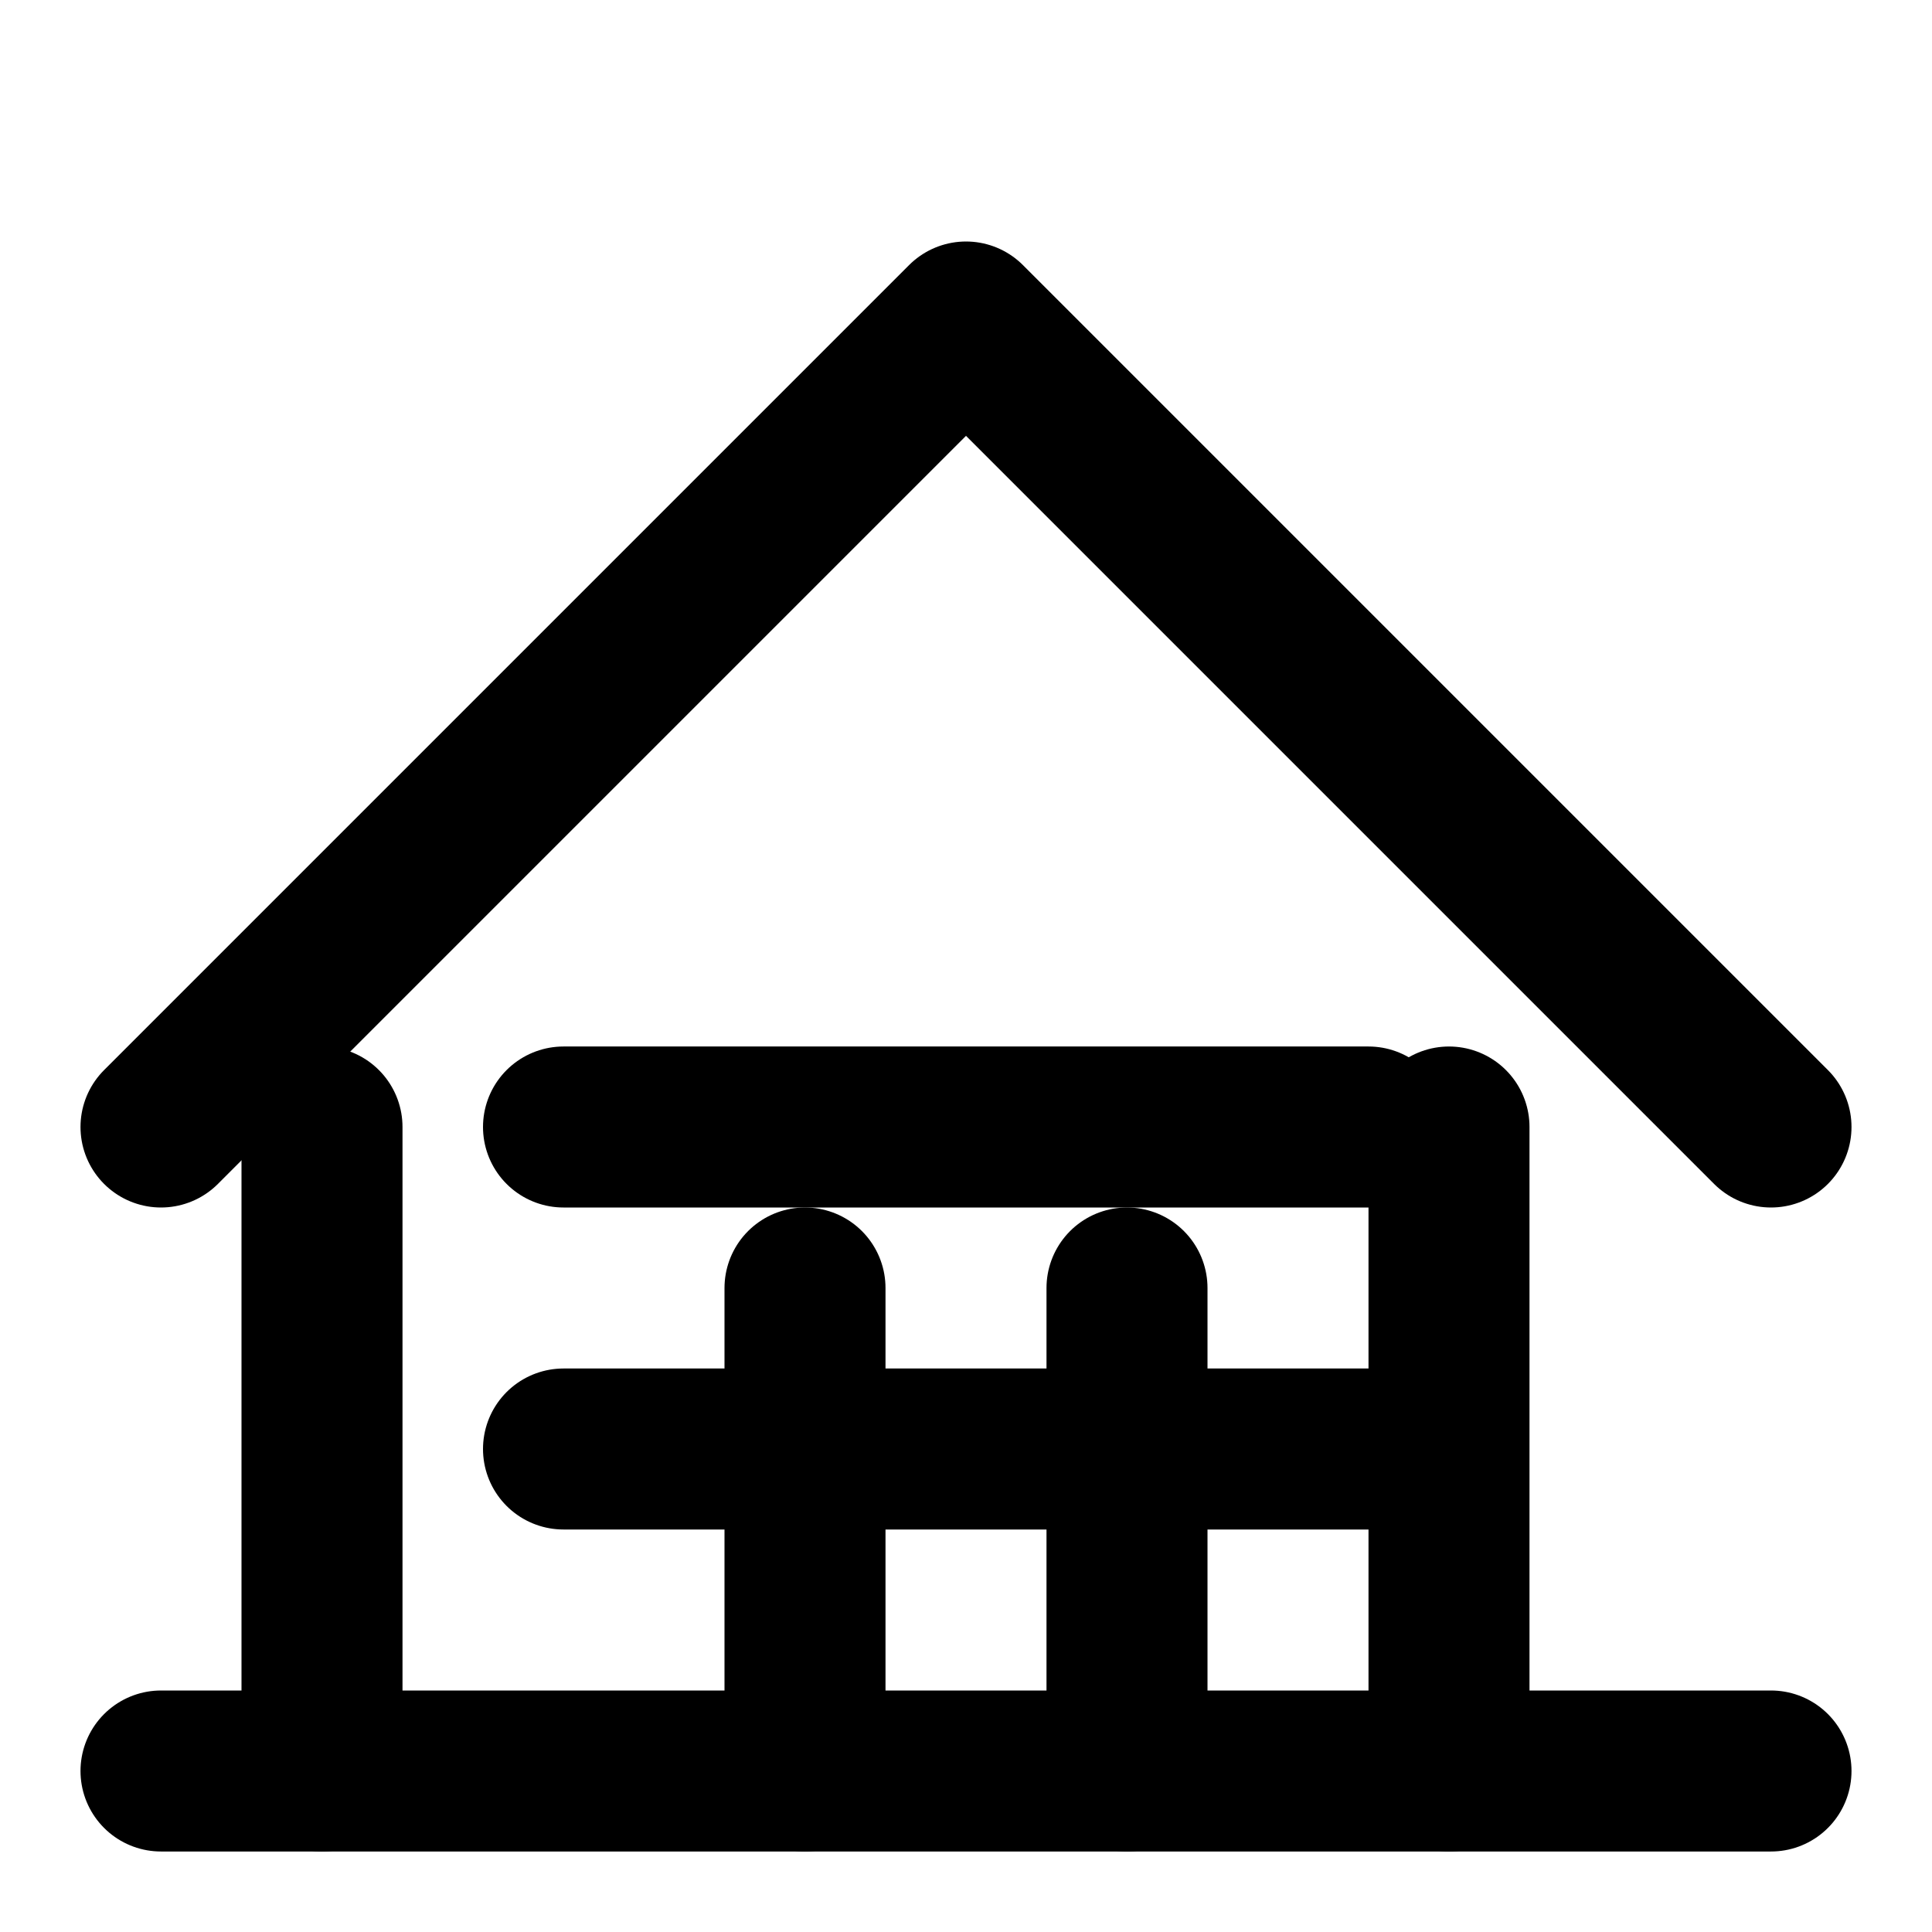
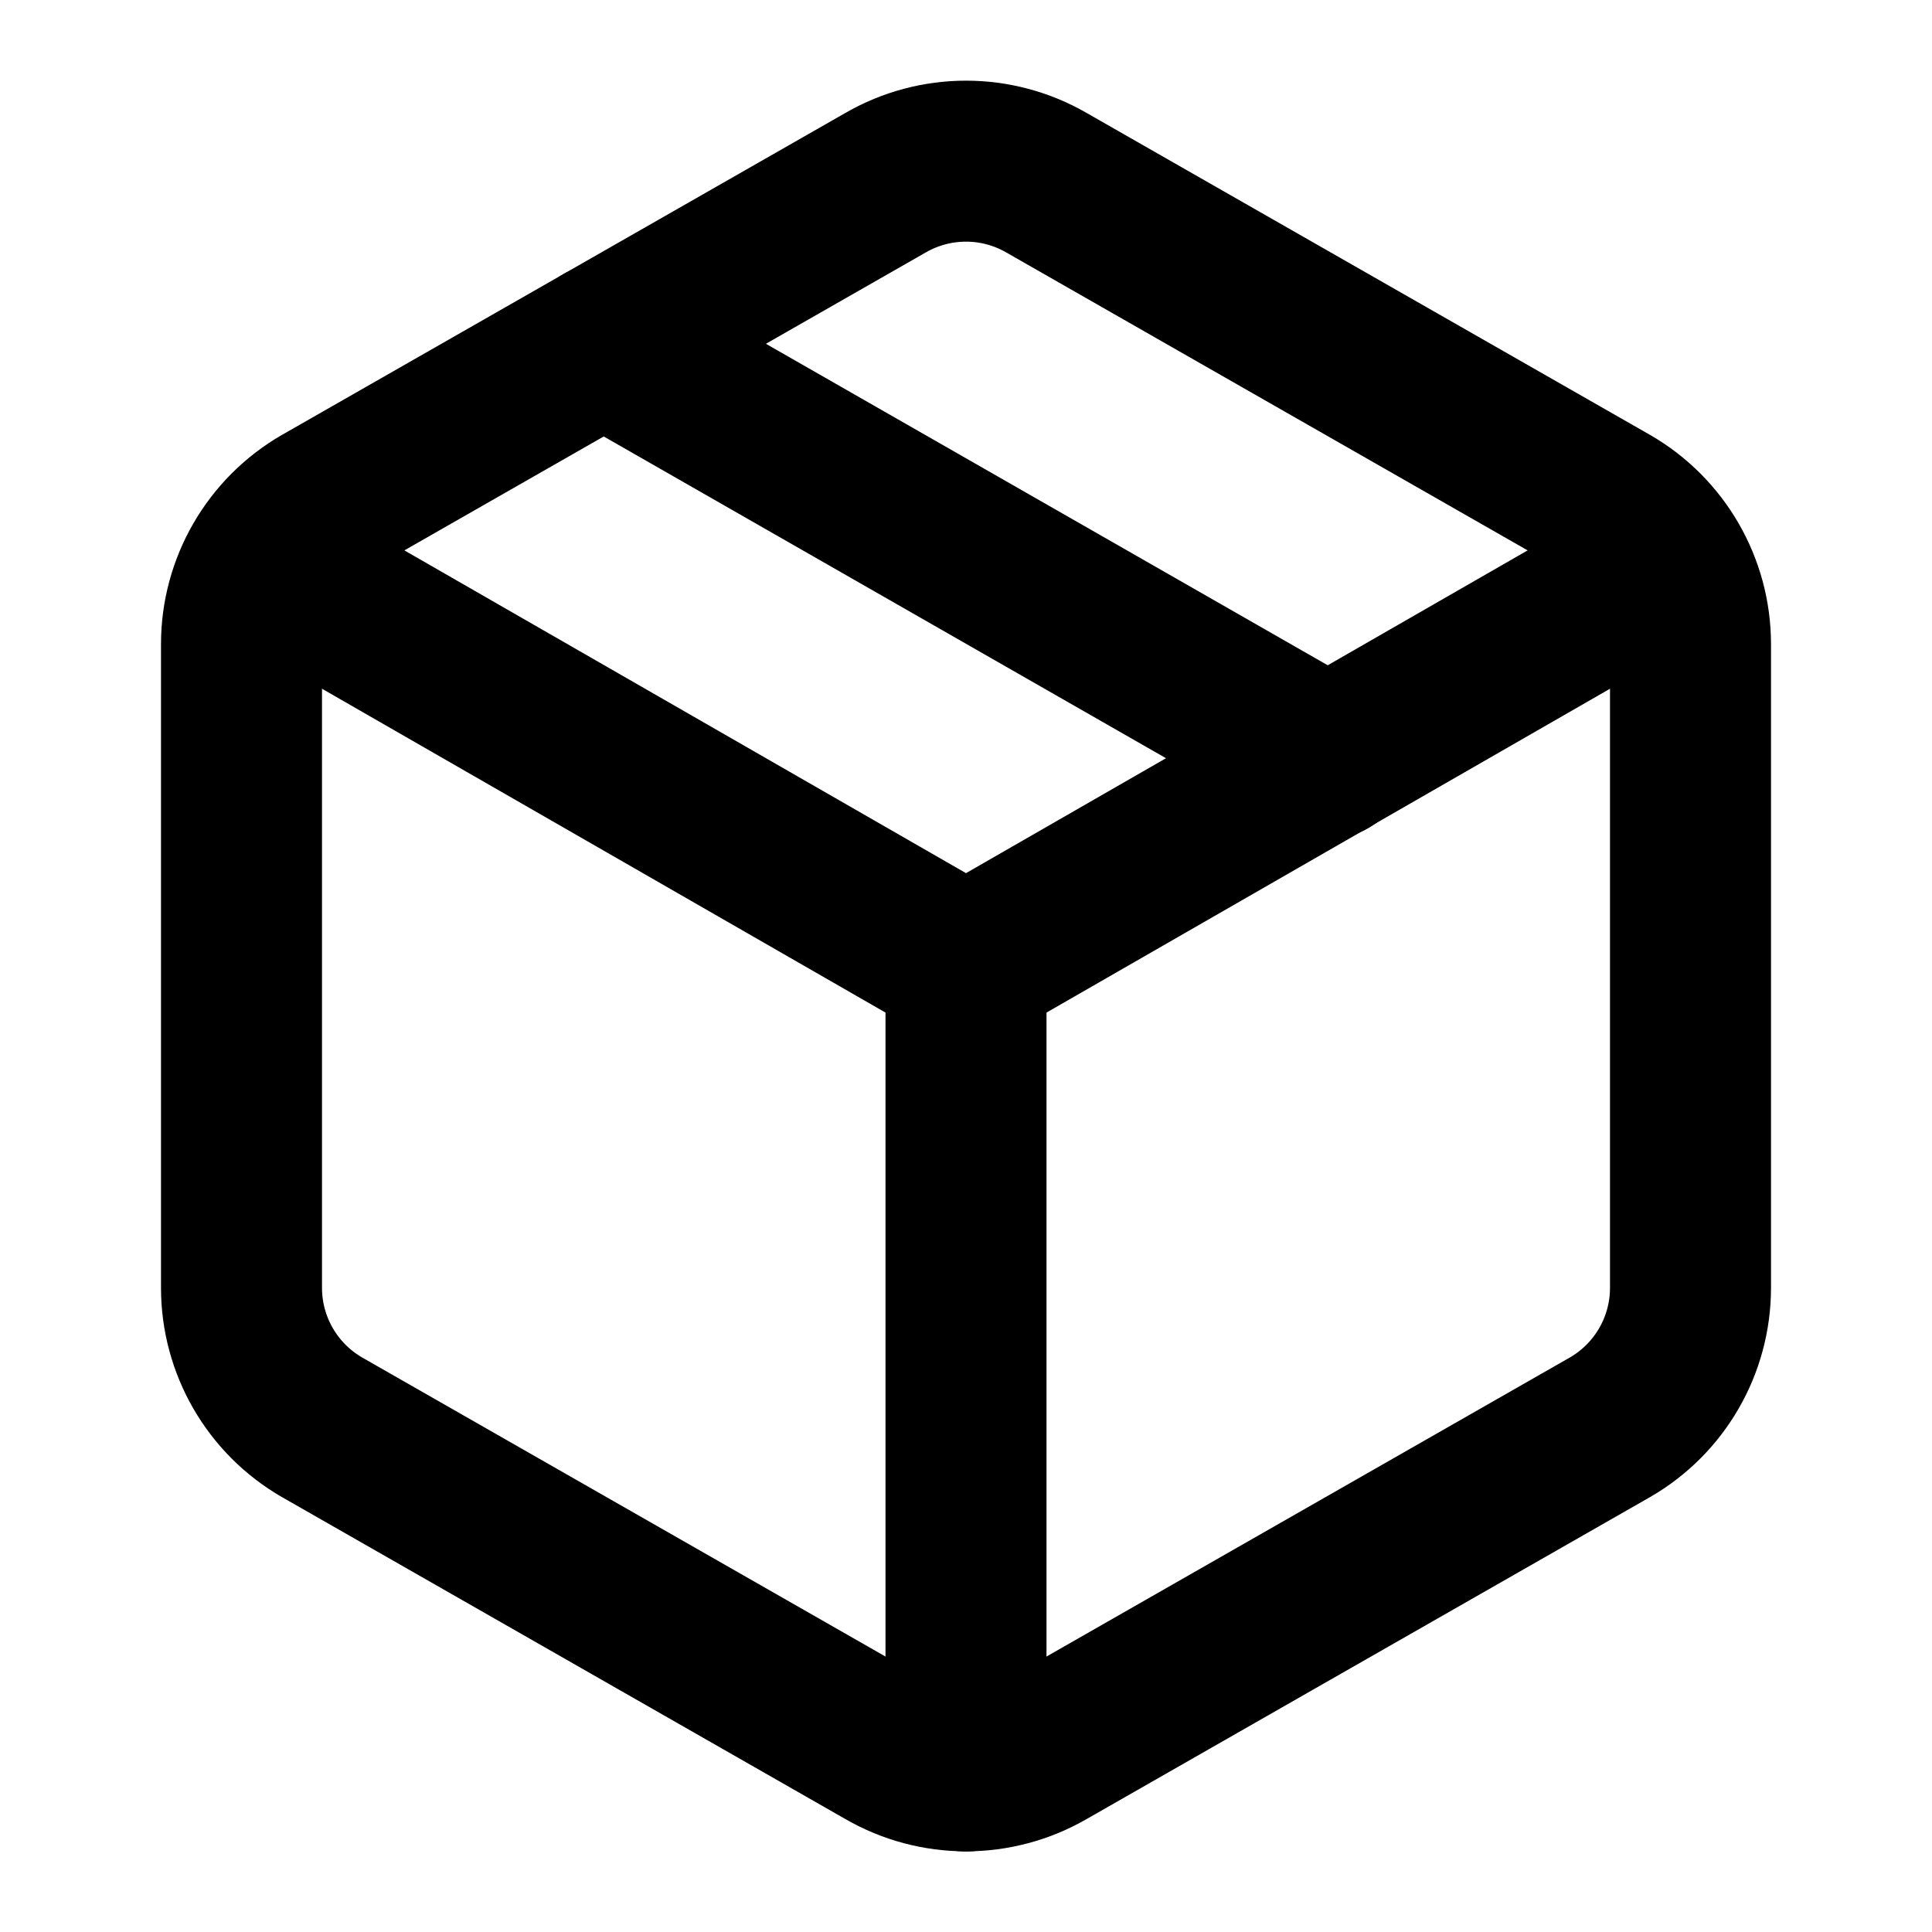
- <svg xmlns="http://www.w3.org/2000/svg" width="100" height="100" viewBox="0 0 24 24" fill="none" stroke="currentColor" stroke-width="2" stroke-linecap="round" stroke-linejoin="round" class="lucide lucide-warehouse">
-   <path d="M22 22H2" />
-   <path d="M10 22V16" />
-   <path d="M14 22V16" />
-   <path d="M18 22V14" />
-   <path d="M4 22V14" />
-   <path d="M2 14L12 4L22 14" />
-   <path d="M7 18h10" />
-   <path d="M7 14h10" />
+ <svg xmlns="http://www.w3.org/2000/svg" width="100" height="100" viewBox="0 0 24 24" fill="none" stroke="currentColor" stroke-width="2" stroke-linecap="round" stroke-linejoin="round" class="lucide lucide-package">
+   <path d="m7.5 4.27 9 5.15" />
+   <path d="M21 8a2 2 0 0 0-1-1.73l-7-4a2 2 0 0 0-2 0l-7 4A2 2 0 0 0 3 8v8a2 2 0 0 0 1 1.73l7 4a2 2 0 0 0 2 0l7-4A2 2 0 0 0 21 16Z" />
+   <path d="m3.3 7 8.7 5 8.7-5" />
+   <path d="M12 22V12" />
</svg>
